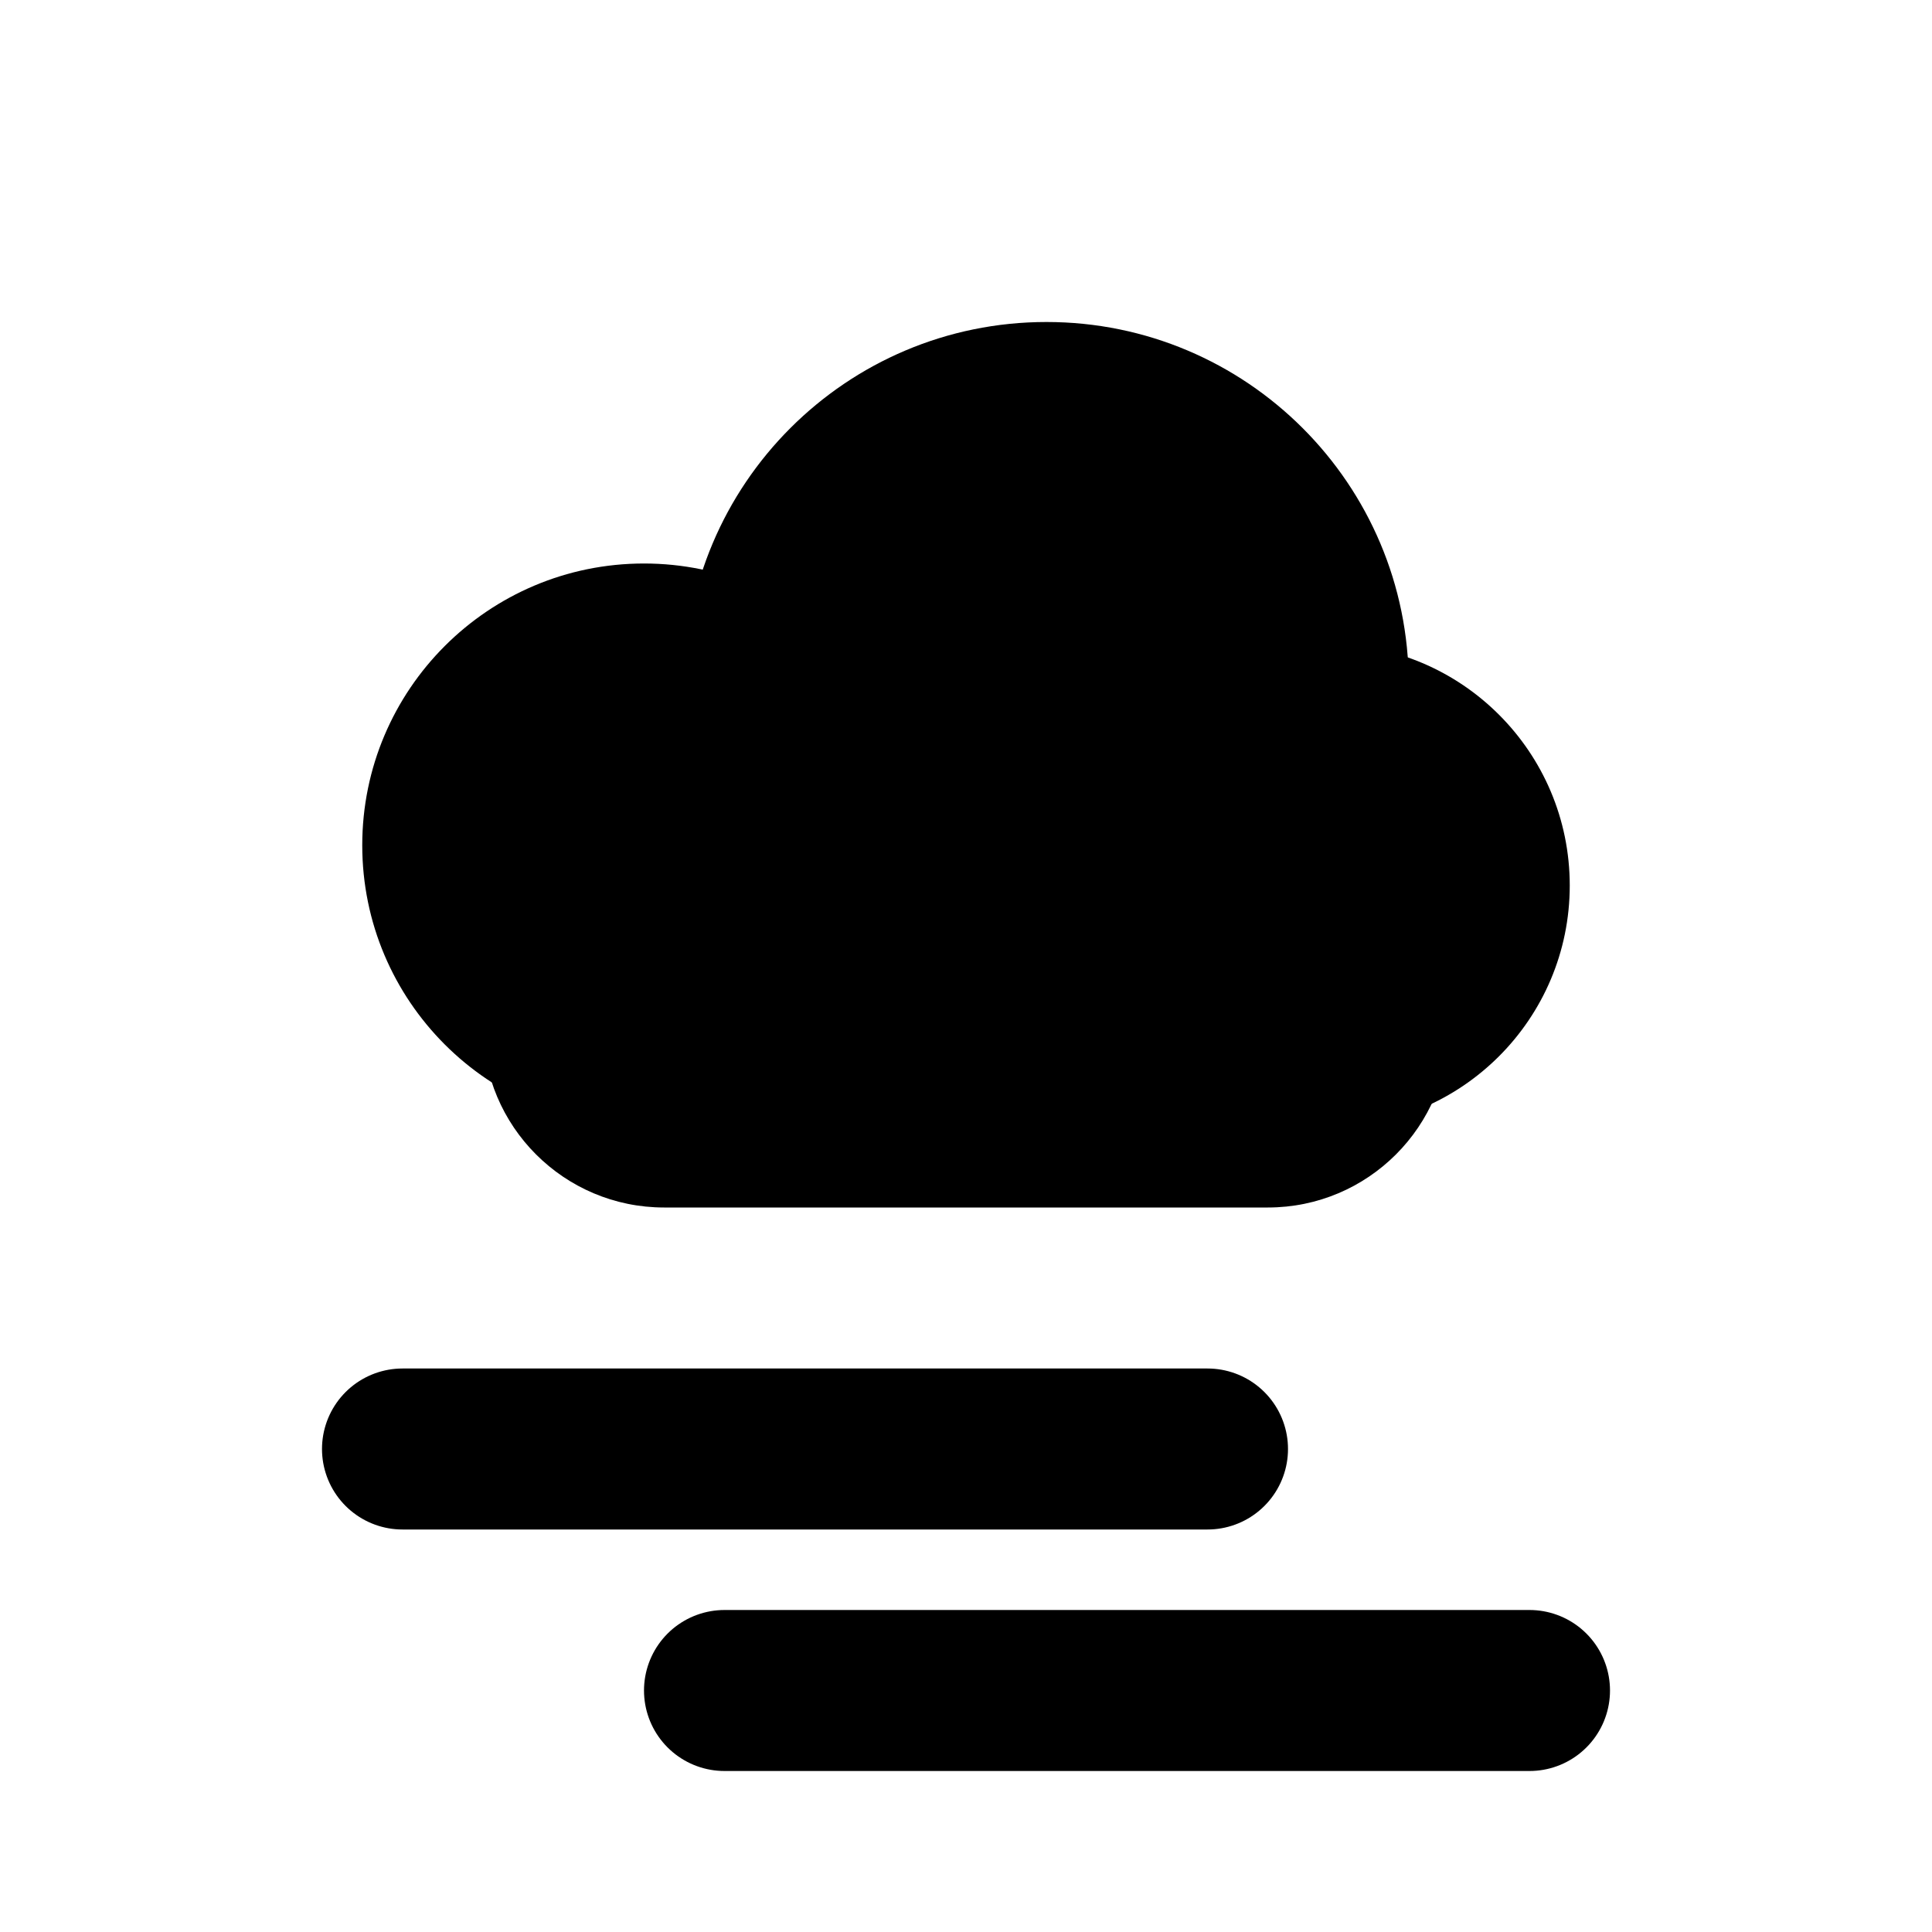
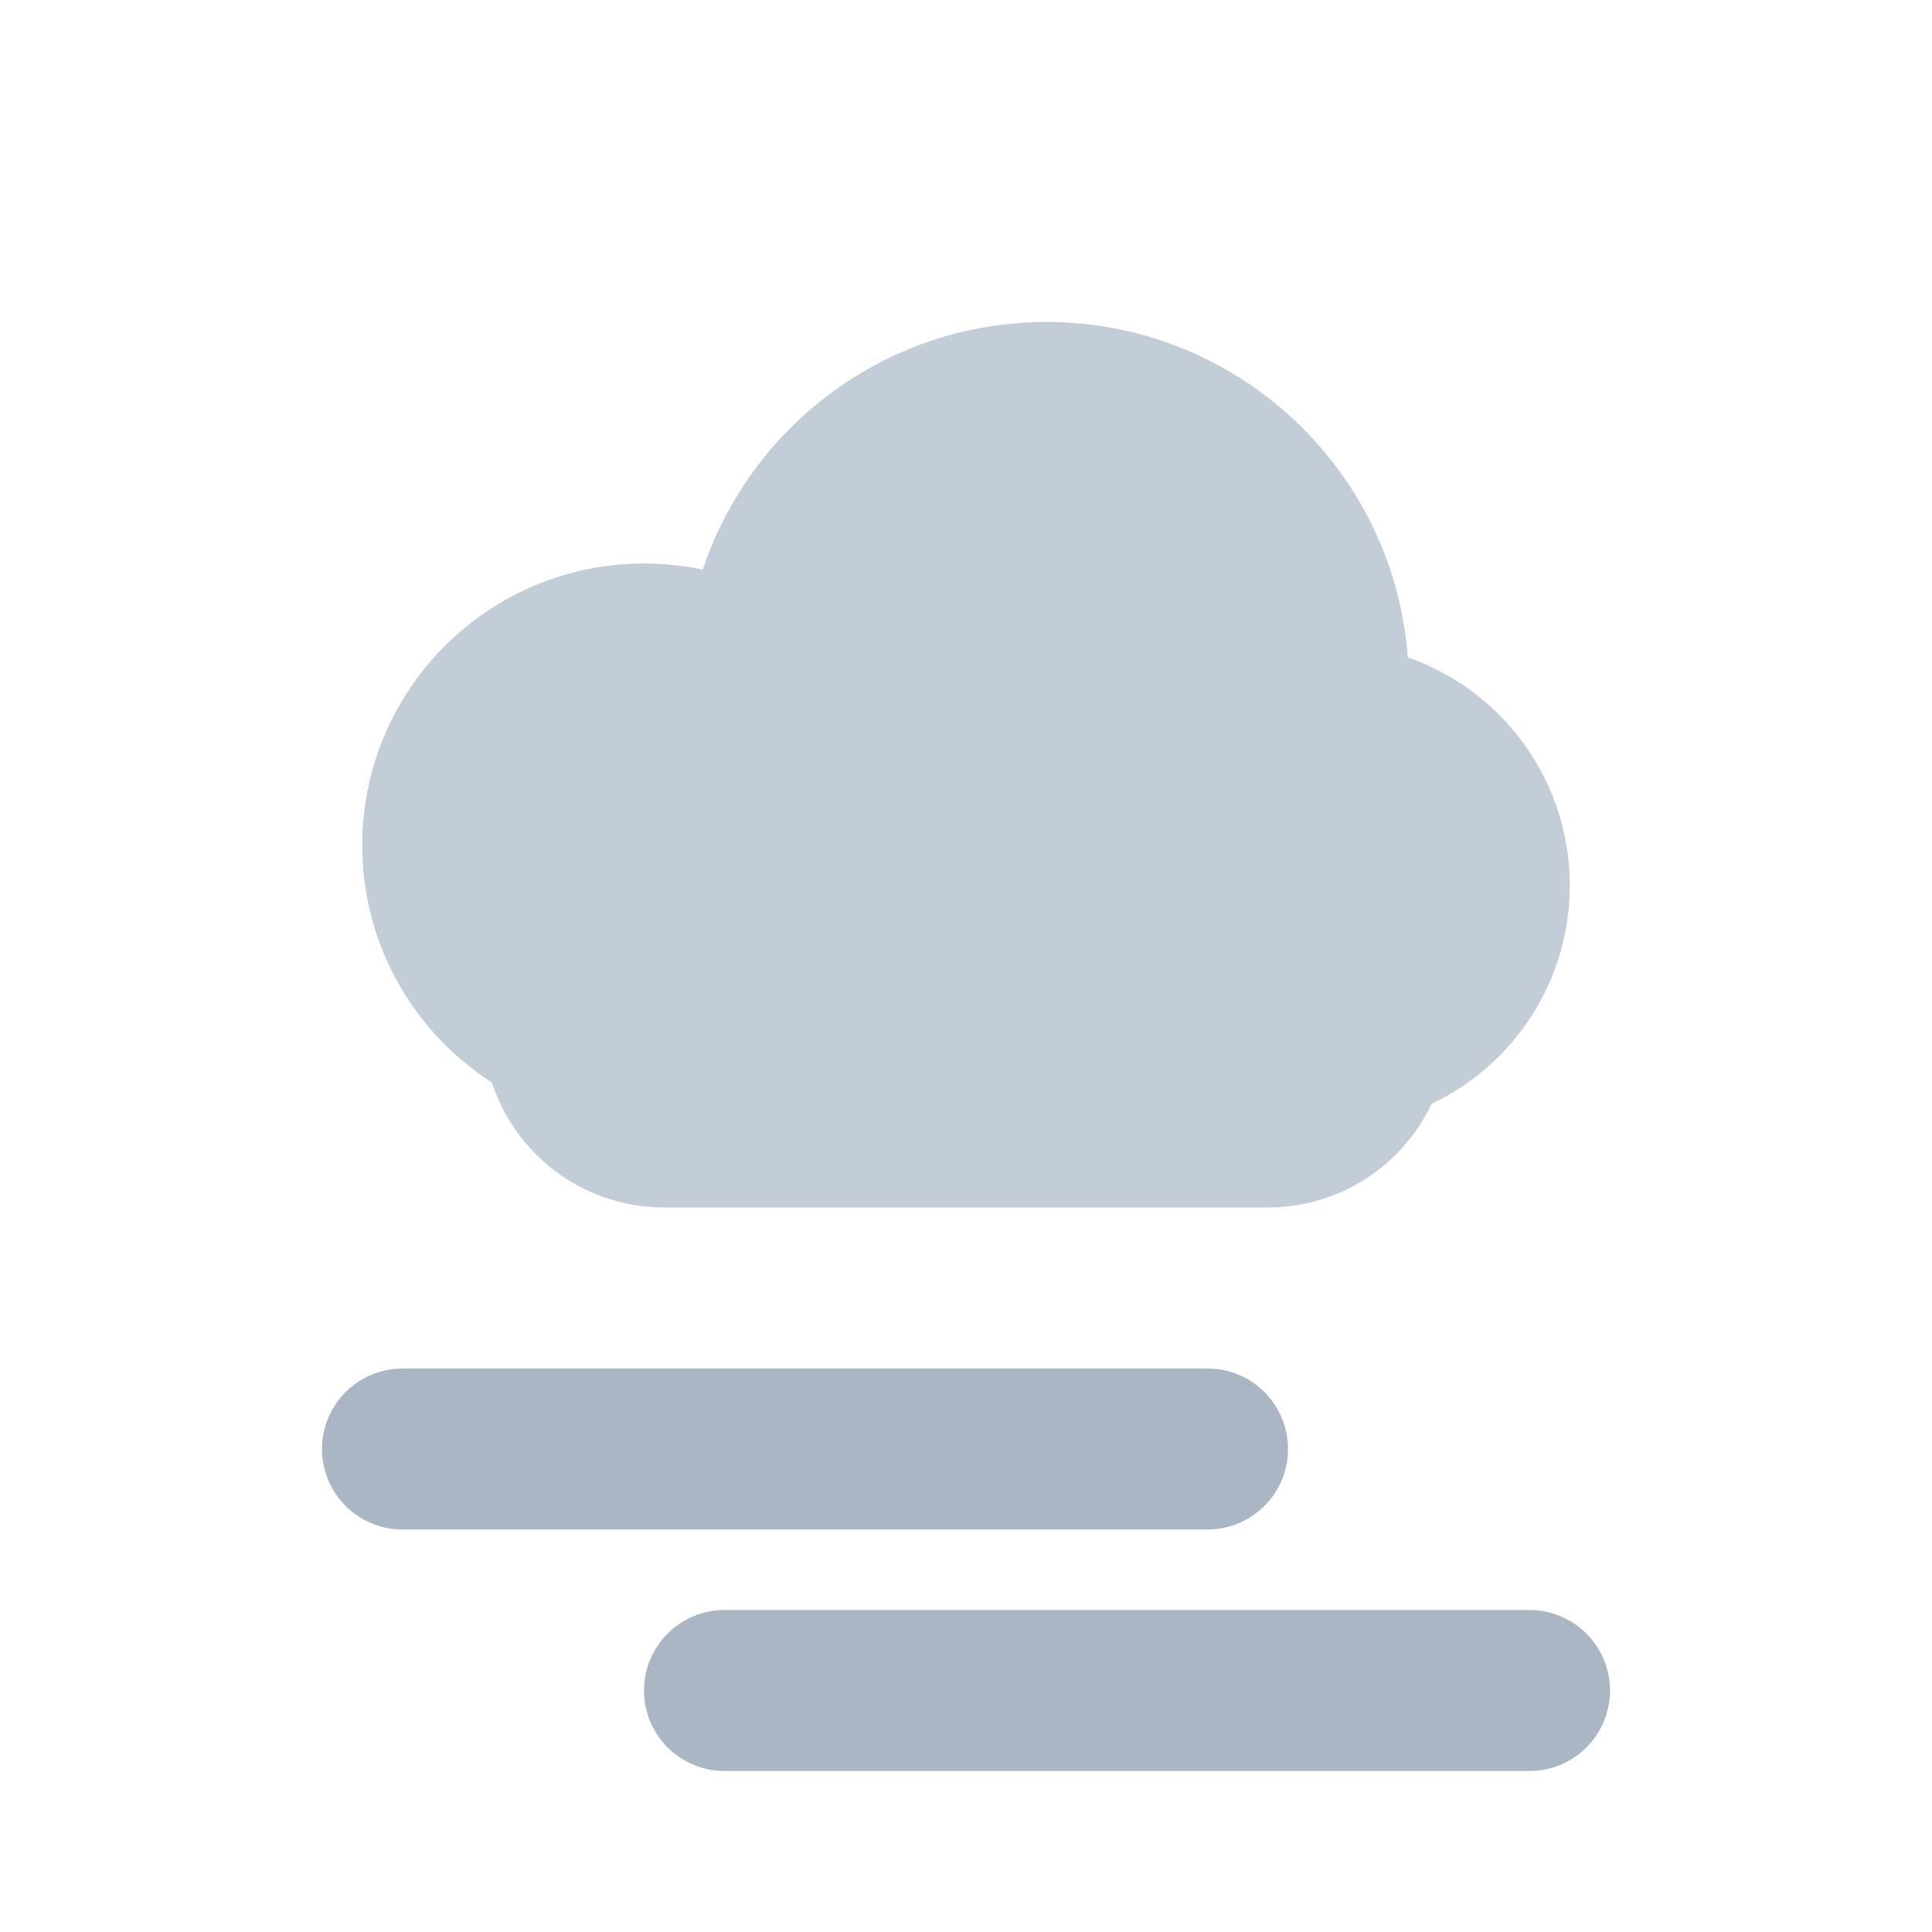
- <svg xmlns="http://www.w3.org/2000/svg" viewBox="0 0 24 24" fill="#000000">
-   <circle cx="8" cy="10.5" r="3.5" />
-   <circle cx="13" cy="8.5" r="4.5" />
-   <circle cx="16.5" cy="11" r="3" />
-   <rect x="6" y="10.5" width="12" height="4.5" rx="2.25" />
-   <g stroke="#000000" stroke-width="2" stroke-linecap="round">
+ <svg xmlns="http://www.w3.org/2000/svg" viewBox="0 0 24 24">
+   <g fill="#c3cdd8">
+     <circle cx="8" cy="10.5" r="3.5" />
+     <circle cx="13" cy="8.5" r="4.5" />
+     <circle cx="16.5" cy="11" r="3" />
+     <rect x="6" y="10.5" width="12" height="4.5" rx="2.25" />
+   </g>
+   <g stroke="#aab6c4" stroke-width="2" stroke-linecap="round">
    <line x1="5" y1="18" x2="15" y2="18" />
    <line x1="9" y1="21" x2="19" y2="21" />
  </g>
</svg>
